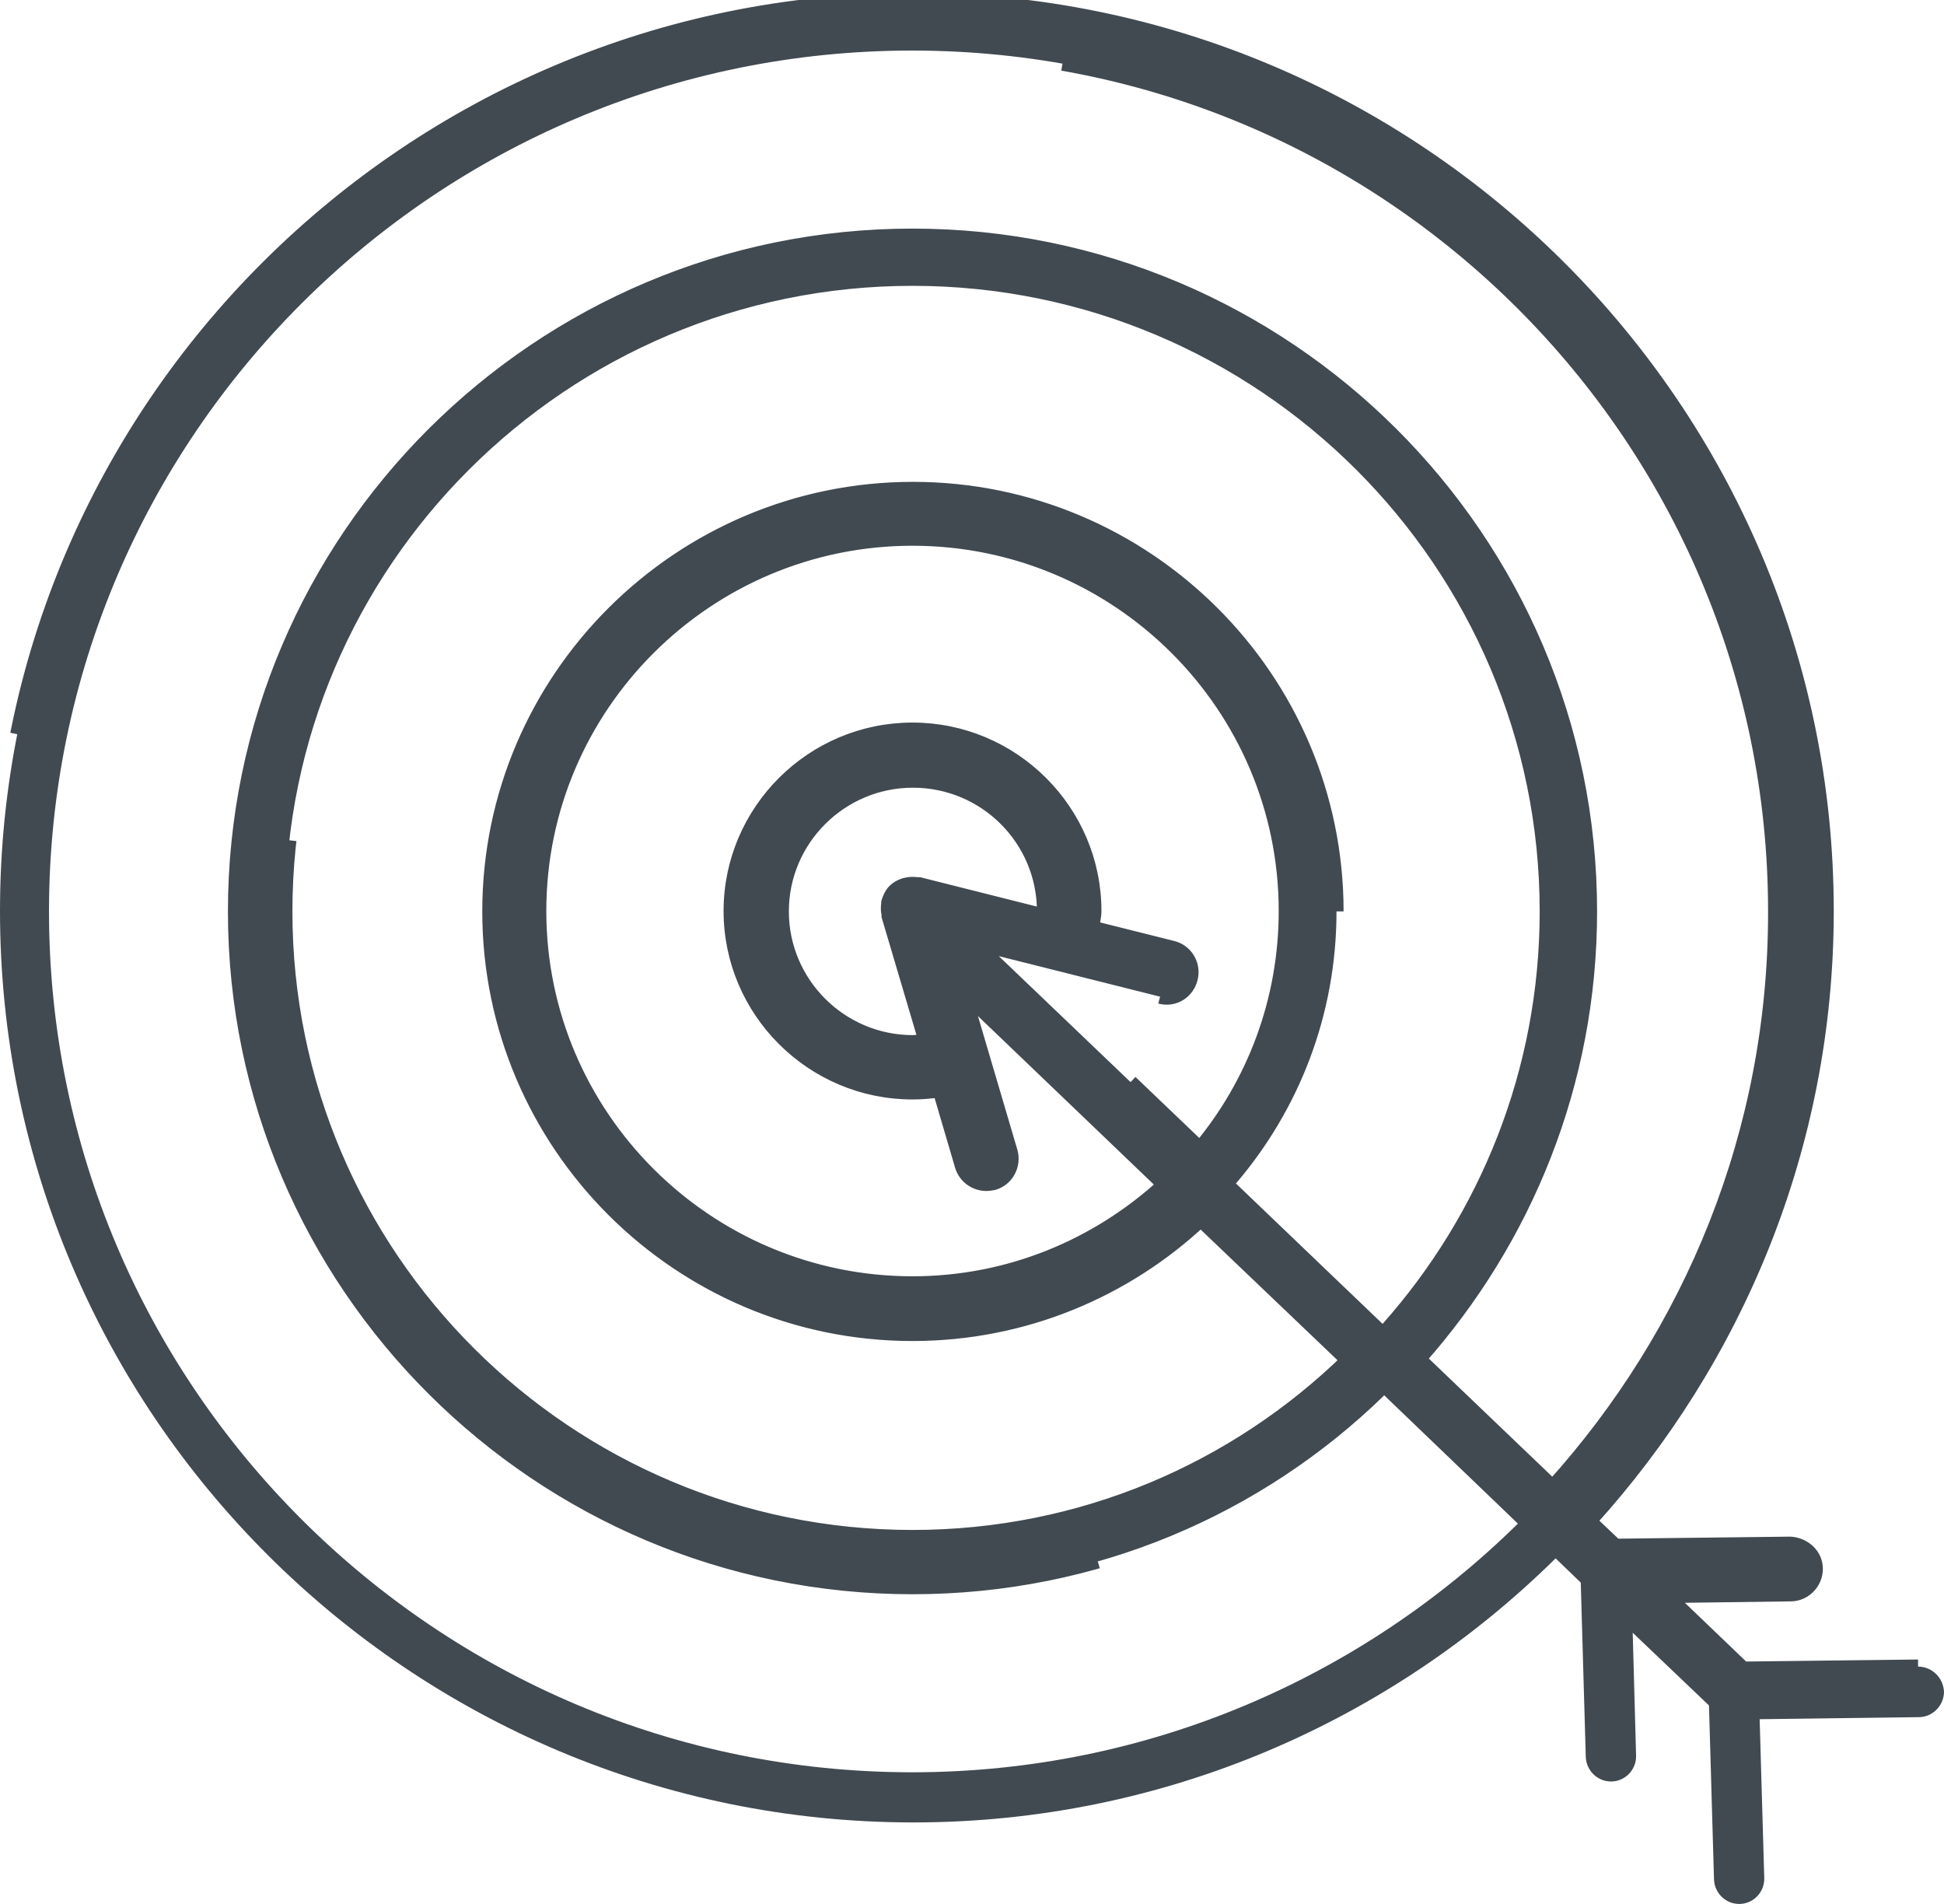
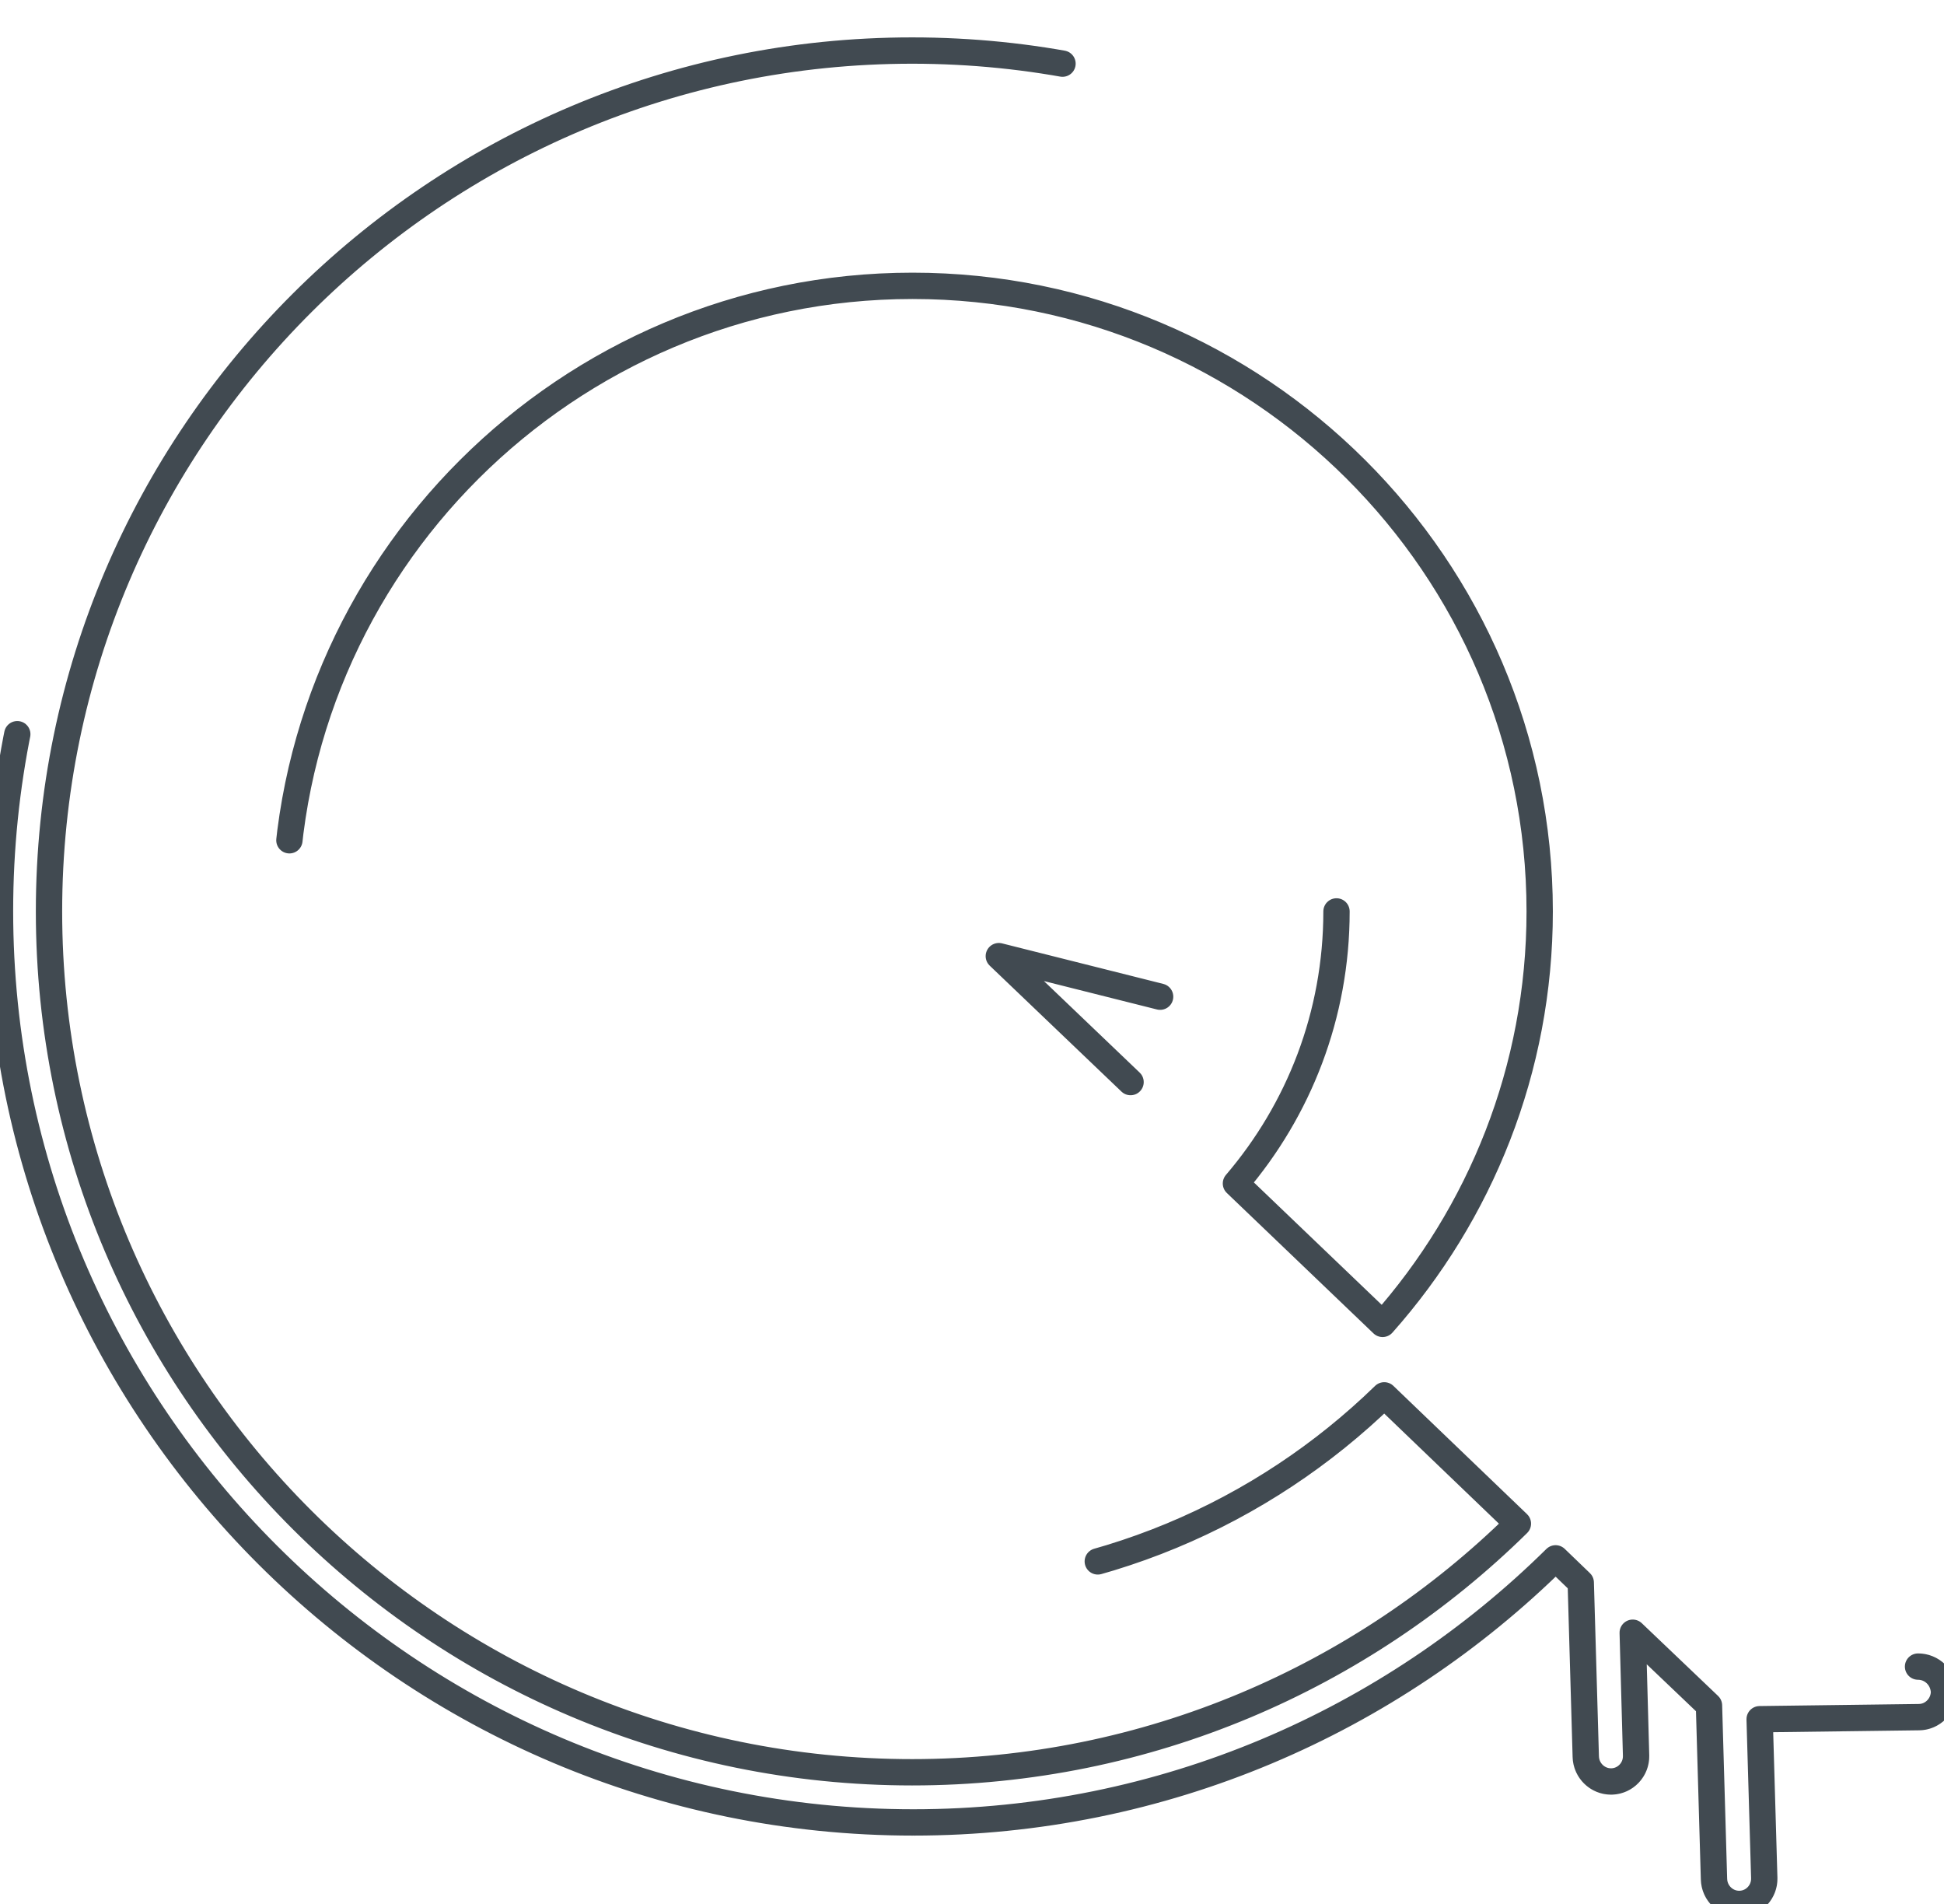
<svg xmlns="http://www.w3.org/2000/svg" preserveAspectRatio="none" overflow="visible" style="display: block;" width="48" height="47" viewBox="0 0 48 47" fill="none">
-   <style>.draw-line{stroke-dasharray:100;animation:draw 2.8s ease-out infinite}@keyframes draw{0%{stroke-dashoffset:100;opacity:.6}28%,85%{stroke-dashoffset:0;opacity:1}100%{stroke-dashoffset:0;opacity:.6}}@media(prefers-reduced-motion:reduce){.draw-line{animation:none}}</style>
-   <path id="Vector" d="M47.359 41.141C47.348 41.141 47.348 41.141 47.359 41.141L43.045 41.192L41.172 39.397L44.214 39.356C44.555 39.356 44.834 39.067 44.834 38.727C44.834 38.386 44.545 38.128 44.203 38.108L39.89 38.159L39.248 37.55C42.869 33.558 45.103 28.287 45.103 22.489C45.103 10.089 34.986 0 22.552 0C10.117 0 0 10.089 0 22.489C0 34.889 10.117 44.988 22.552 44.988C28.728 44.988 34.334 42.492 38.41 38.469L39.031 39.067L39.155 43.369C39.166 43.709 39.445 43.977 39.776 43.977H39.797C40.138 43.967 40.407 43.678 40.397 43.338L40.314 40.305L42.197 42.1L42.321 46.391C42.331 46.732 42.61 47 42.941 47H42.962C43.303 46.99 43.572 46.701 43.562 46.36L43.448 42.44L47.379 42.389C47.721 42.389 48 42.1 48 41.759C47.979 41.409 47.7 41.141 47.359 41.141ZM38.338 36.705L35.038 33.548C37.655 30.598 39.259 26.739 39.259 22.499C39.259 13.297 31.748 5.818 22.531 5.818C13.314 5.818 5.803 13.297 5.803 22.499C5.803 31.701 13.314 39.18 22.531 39.18C27.062 39.18 31.169 37.375 34.179 34.445L37.479 37.612C33.631 41.398 28.345 43.75 22.521 43.75C10.769 43.75 1.21 34.218 1.21 22.499C1.21 10.78 10.769 1.248 22.521 1.248C34.272 1.248 43.831 10.78 43.831 22.499C43.841 27.956 41.752 32.929 38.338 36.705ZM21.941 22.561V22.613L22.852 25.687C22.748 25.697 22.645 25.728 22.541 25.728C20.752 25.728 19.303 24.274 19.303 22.499C19.303 20.715 20.762 19.27 22.541 19.27C24.331 19.27 25.779 20.715 25.779 22.499C25.779 22.53 25.769 22.572 25.769 22.602L22.697 21.829C22.676 21.829 22.666 21.829 22.645 21.829C22.572 21.819 22.5 21.819 22.428 21.829C22.397 21.839 22.366 21.839 22.334 21.849C22.241 21.88 22.159 21.922 22.086 21.994C22.014 22.066 21.972 22.159 21.941 22.252C21.931 22.272 21.931 22.303 21.931 22.324C21.921 22.417 21.921 22.489 21.941 22.561ZM28.645 24.604C28.986 24.697 29.317 24.49 29.4 24.15C29.483 23.82 29.286 23.479 28.945 23.397L26.969 22.902C26.979 22.768 27.021 22.634 27.021 22.489C27.021 20.023 25.003 18.012 22.531 18.012C20.059 18.012 18.041 20.023 18.041 22.489C18.041 24.955 20.059 26.966 22.531 26.966C22.759 26.966 22.986 26.946 23.203 26.915L23.752 28.782C23.834 29.05 24.083 29.225 24.352 29.225C24.414 29.225 24.465 29.215 24.528 29.205C24.859 29.112 25.045 28.761 24.952 28.431L23.793 24.501L28.748 29.246C27.103 30.752 24.931 31.681 22.531 31.681C17.452 31.681 13.314 27.554 13.314 22.489C13.314 17.424 17.452 13.297 22.531 13.297C27.61 13.297 31.748 17.413 31.748 22.489C31.748 24.717 30.952 26.76 29.628 28.349L24.662 23.603L28.645 24.604ZM33 22.499C33 16.743 28.303 12.07 22.541 12.07C16.779 12.07 12.083 16.753 12.083 22.499C12.083 28.245 16.769 32.929 22.531 32.929C25.283 32.929 27.786 31.856 29.648 30.113L33.279 33.579C30.497 36.282 26.71 37.943 22.531 37.943C13.997 37.943 7.045 31.02 7.045 22.499C7.045 13.989 13.997 7.056 22.531 7.056C31.066 7.056 38.017 13.978 38.017 22.499C38.017 26.399 36.548 29.968 34.138 32.681L30.517 29.215C32.069 27.399 33 25.058 33 22.499Z" fill="#414A51" pathLength="100" class="draw-line" stroke="#414a51" stroke-width=".35" />
+   <style>.draw-line{stroke-dasharray:100;stroke-dashoffset:100;fill-opacity:0;animation:draw 3s linear infinite;stroke-linecap:round;stroke-linejoin:round}@keyframes draw{0%,4%{stroke-dashoffset:100;fill-opacity:0}38%{stroke-dashoffset:0;fill-opacity:0}44%,94%{stroke-dashoffset:0;fill-opacity:1}95%,100%{stroke-dashoffset:100;fill-opacity:0}}@media(prefers-reduced-motion:reduce){.draw-line{animation:none;stroke-dashoffset:0;fill-opacity:1}}</style>
+   <path id="Vector" d="M47.359 41.141C47.348 41.141 47.348 41.141 47.359 41.141L43.045 41.192L41.172 39.397L44.214 39.356C44.555 39.356 44.834 39.067 44.834 38.727C44.834 38.386 44.545 38.128 44.203 38.108L39.89 38.159L39.248 37.55C42.869 33.558 45.103 28.287 45.103 22.489C45.103 10.089 34.986 0 22.552 0C10.117 0 0 10.089 0 22.489C0 34.889 10.117 44.988 22.552 44.988C28.728 44.988 34.334 42.492 38.41 38.469L39.031 39.067L39.155 43.369C39.166 43.709 39.445 43.977 39.776 43.977H39.797C40.138 43.967 40.407 43.678 40.397 43.338L40.314 40.305L42.197 42.1L42.321 46.391C42.331 46.732 42.61 47 42.941 47H42.962C43.303 46.99 43.572 46.701 43.562 46.36L43.448 42.44L47.379 42.389C47.721 42.389 48 42.1 48 41.759C47.979 41.409 47.7 41.141 47.359 41.141ZM38.338 36.705L35.038 33.548C37.655 30.598 39.259 26.739 39.259 22.499C39.259 13.297 31.748 5.818 22.531 5.818C13.314 5.818 5.803 13.297 5.803 22.499C5.803 31.701 13.314 39.18 22.531 39.18C27.062 39.18 31.169 37.375 34.179 34.445L37.479 37.612C33.631 41.398 28.345 43.75 22.521 43.75C10.769 43.75 1.21 34.218 1.21 22.499C1.21 10.78 10.769 1.248 22.521 1.248C34.272 1.248 43.831 10.78 43.831 22.499C43.841 27.956 41.752 32.929 38.338 36.705ZM21.941 22.561V22.613L22.852 25.687C22.748 25.697 22.645 25.728 22.541 25.728C20.752 25.728 19.303 24.274 19.303 22.499C19.303 20.715 20.762 19.27 22.541 19.27C24.331 19.27 25.779 20.715 25.779 22.499C25.779 22.53 25.769 22.572 25.769 22.602L22.697 21.829C22.676 21.829 22.666 21.829 22.645 21.829C22.572 21.819 22.5 21.819 22.428 21.829C22.397 21.839 22.366 21.839 22.334 21.849C22.241 21.88 22.159 21.922 22.086 21.994C22.014 22.066 21.972 22.159 21.941 22.252C21.931 22.272 21.931 22.303 21.931 22.324C21.921 22.417 21.921 22.489 21.941 22.561ZM28.645 24.604C28.986 24.697 29.317 24.49 29.4 24.15C29.483 23.82 29.286 23.479 28.945 23.397L26.969 22.902C26.979 22.768 27.021 22.634 27.021 22.489C27.021 20.023 25.003 18.012 22.531 18.012C20.059 18.012 18.041 20.023 18.041 22.489C18.041 24.955 20.059 26.966 22.531 26.966C22.759 26.966 22.986 26.946 23.203 26.915L23.752 28.782C23.834 29.05 24.083 29.225 24.352 29.225C24.414 29.225 24.465 29.215 24.528 29.205C24.859 29.112 25.045 28.761 24.952 28.431L23.793 24.501L28.748 29.246C27.103 30.752 24.931 31.681 22.531 31.681C17.452 31.681 13.314 27.554 13.314 22.489C13.314 17.424 17.452 13.297 22.531 13.297C27.61 13.297 31.748 17.413 31.748 22.489C31.748 24.717 30.952 26.76 29.628 28.349L24.662 23.603L28.645 24.604ZM33 22.499C33 16.743 28.303 12.07 22.541 12.07C16.779 12.07 12.083 16.753 12.083 22.499C12.083 28.245 16.769 32.929 22.531 32.929C25.283 32.929 27.786 31.856 29.648 30.113L33.279 33.579C30.497 36.282 26.71 37.943 22.531 37.943C13.997 37.943 7.045 31.02 7.045 22.499C7.045 13.989 13.997 7.056 22.531 7.056C31.066 7.056 38.017 13.978 38.017 22.499C38.017 26.399 36.548 29.968 34.138 32.681L30.517 29.215C32.069 27.399 33 25.058 33 22.499Z" fill="#414A51" class="draw-line" pathLength="100" stroke="#414a51" stroke-width=".65" opacity="1" />
</svg>
